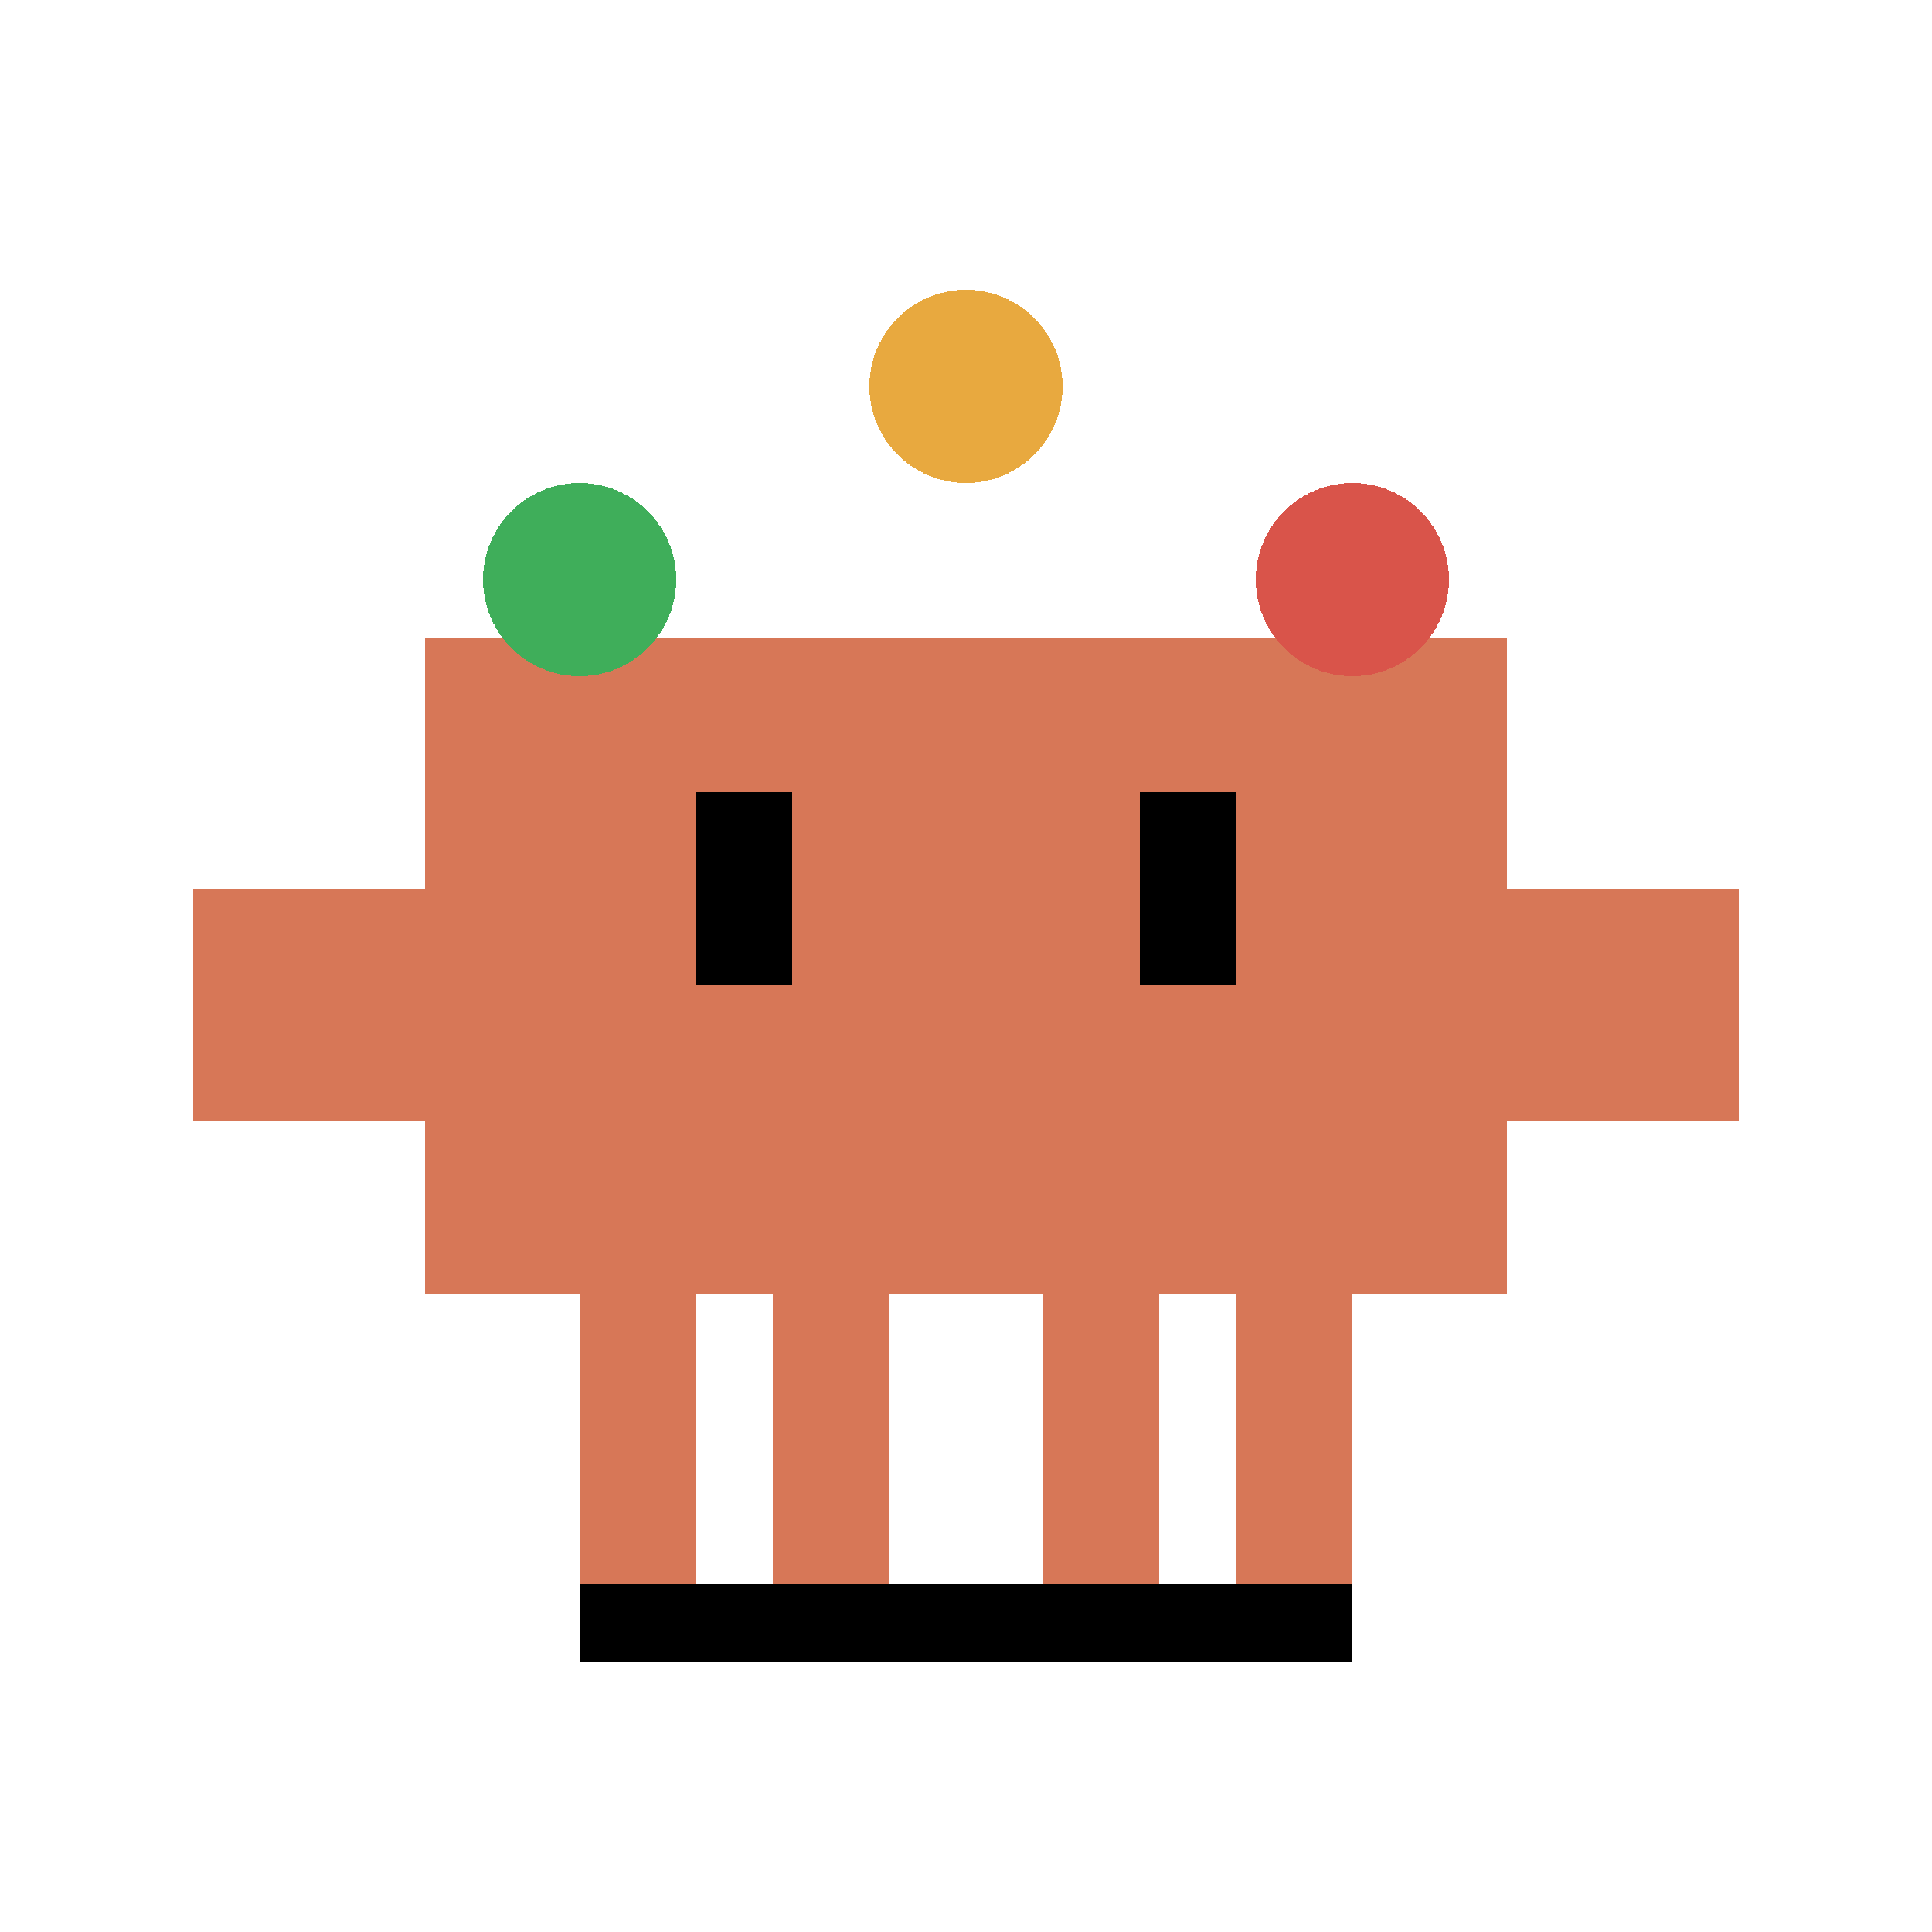
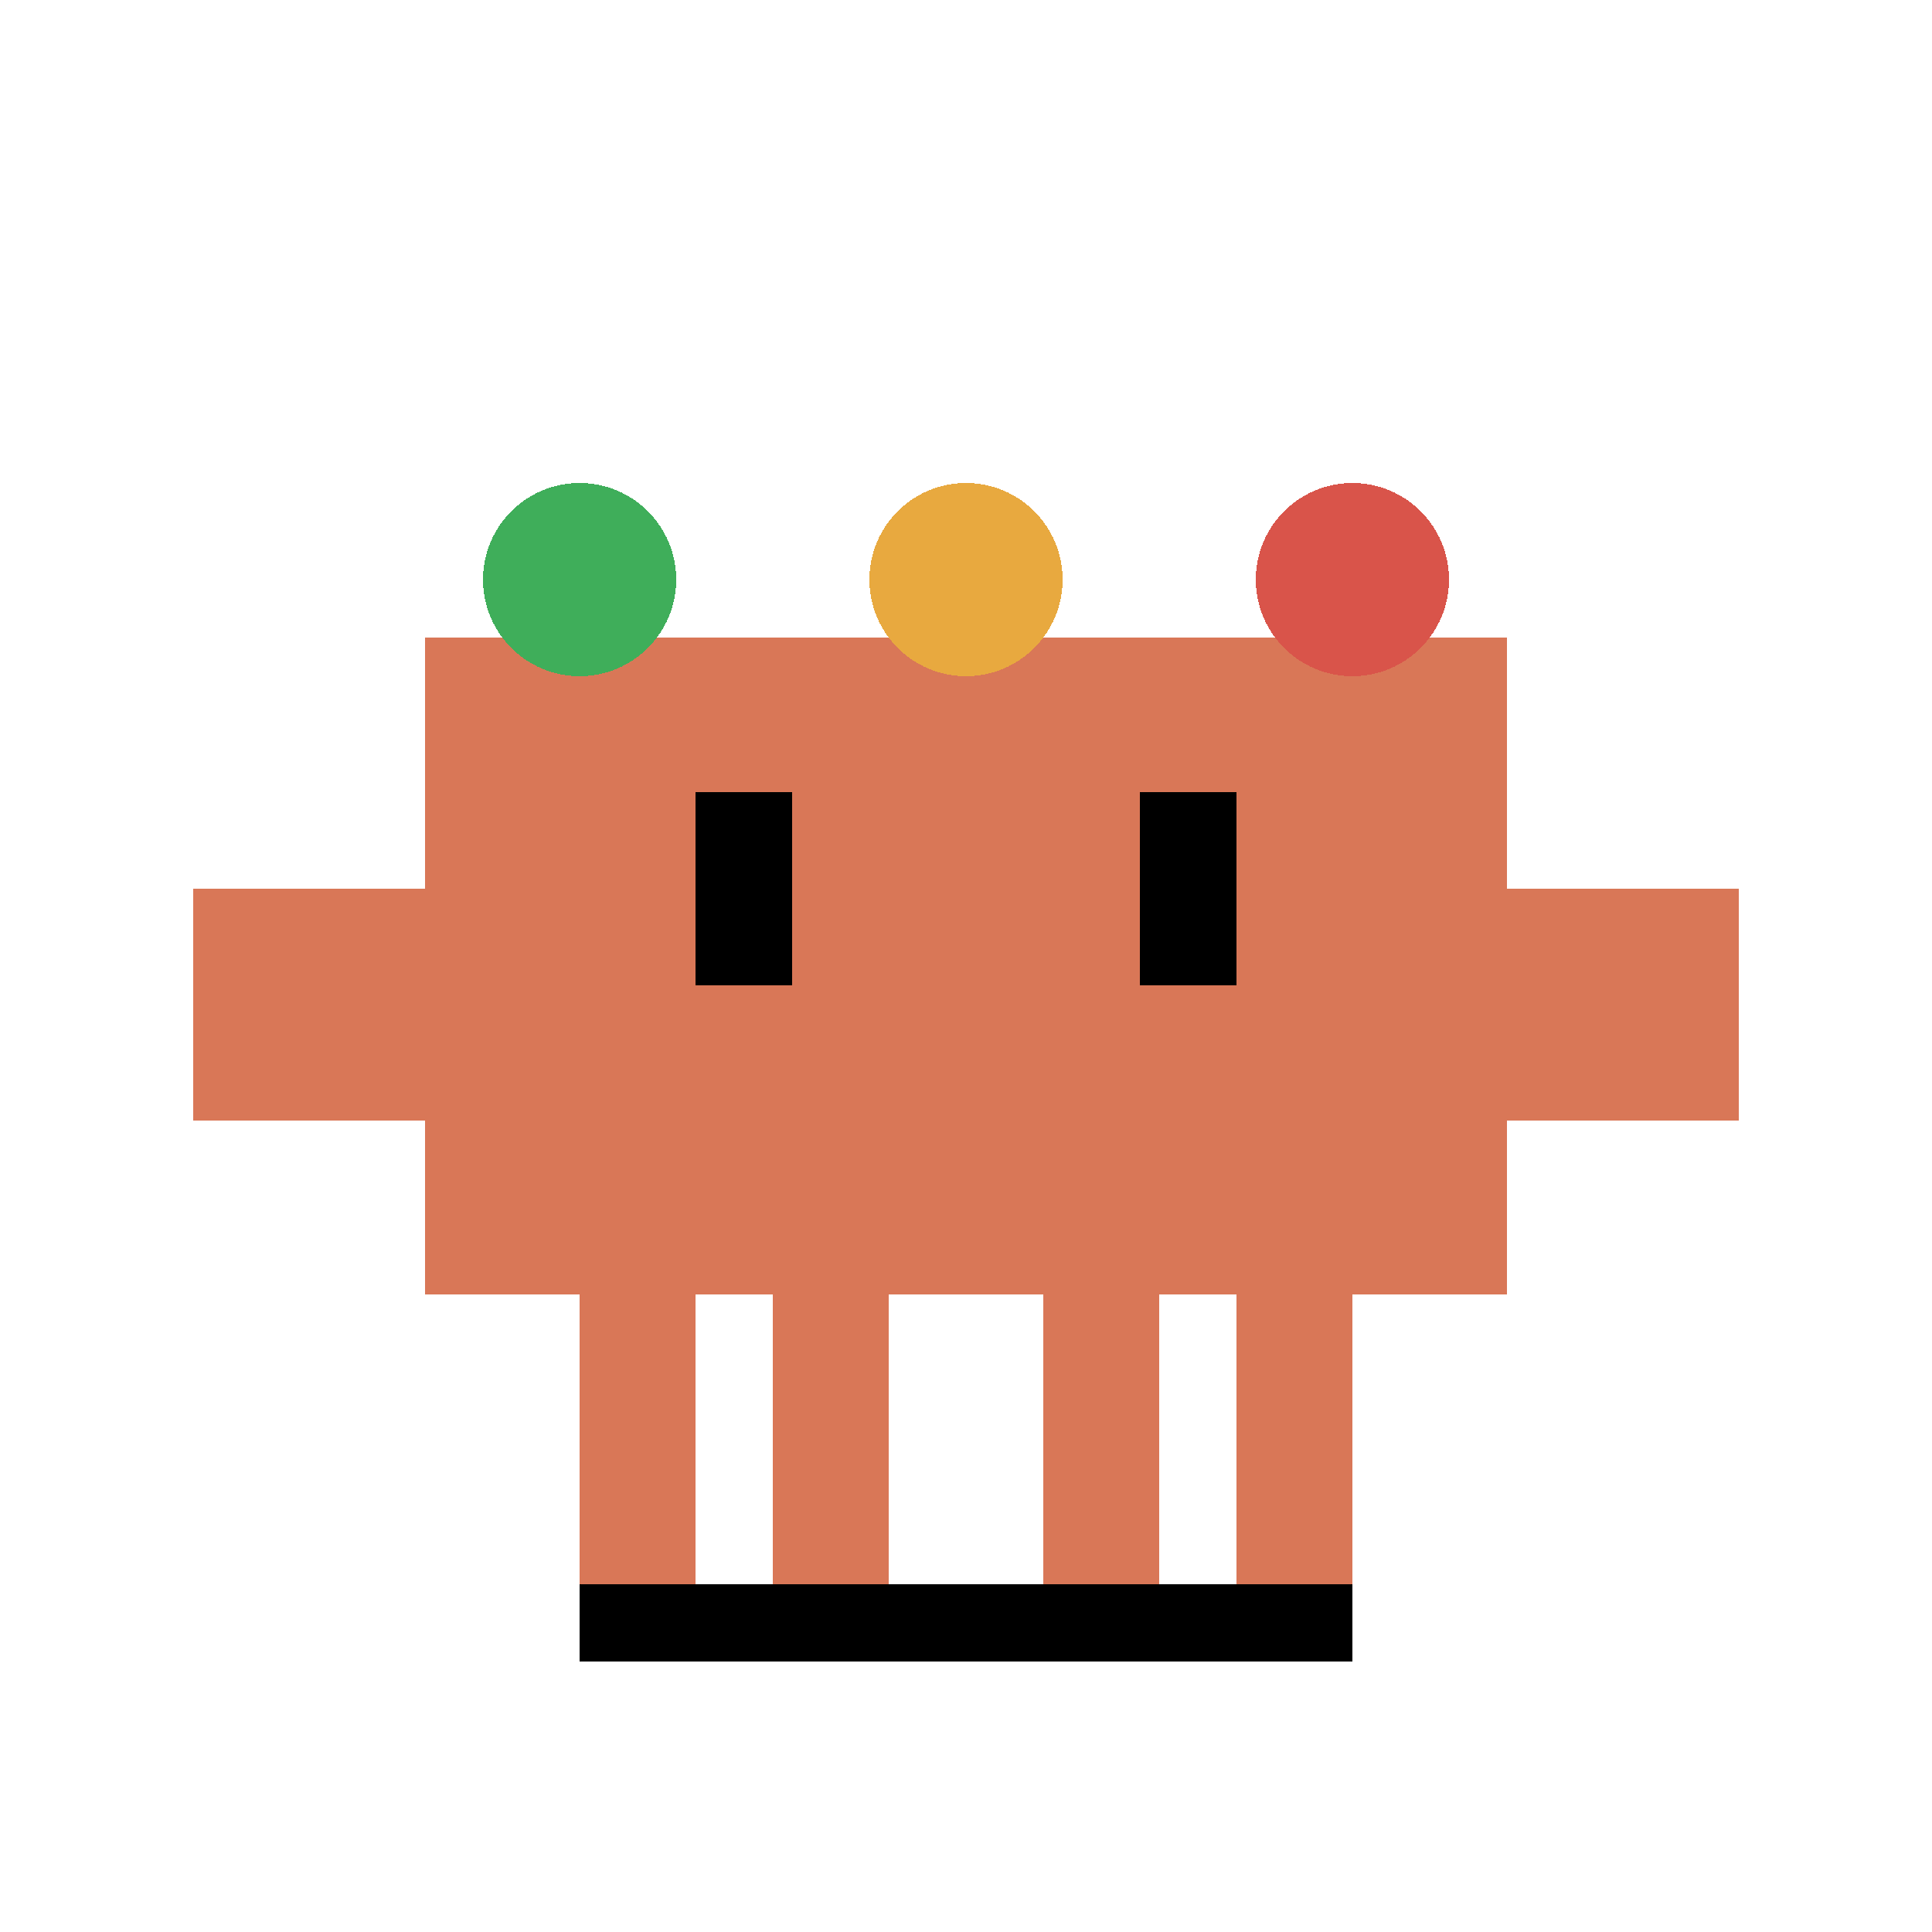
<svg xmlns="http://www.w3.org/2000/svg" viewBox="0 0 100 100" shape-rendering="crispEdges">
-   <g id="leftArm" fill="#D77757">
+   <g id="leftArm" fill="#D97757">
    <rect x="10" y="46" width="12" height="12" />
    <animateTransform attributeName="transform" type="translate" values="0,0;0,-4;0,0" dur="0.4s" begin="0s" repeatCount="indefinite" />
  </g>
-   <g id="rightArm" fill="#D77757">
+   <g id="rightArm" fill="#D97757">
    <rect x="78" y="46" width="12" height="12" />
    <animateTransform attributeName="transform" type="translate" values="0,-4;0,0;0,-4" dur="0.4s" begin="0s" repeatCount="indefinite" />
  </g>
-   <g id="body" fill="#D77757">
+   <g id="body" fill="#D97757">
    <rect x="22" y="33" width="56" height="34" />
  </g>
-   <g id="legs" fill="#D77757">
+   <g id="legs" fill="#D97757">
    <rect x="30" y="67" width="6" height="15" />
    <rect x="40" y="67" width="6" height="15" />
    <rect x="54" y="67" width="6" height="15" />
    <rect x="64" y="67" width="6" height="15" />
  </g>
  <g id="shoes" fill="#000">
    <rect x="30" y="82" width="40" height="4" />
  </g>
  <g id="eyes" fill="#000">
    <rect x="36" y="41" width="5" height="10" />
    <rect x="59" y="41" width="5" height="10" />
    <animate attributeName="opacity" calcMode="discrete" values="1;1;0;1" keyTimes="0;0.9;0.95;1" dur="3.2s" repeatCount="indefinite" />
  </g>
  <g id="ball1" fill="#3FAE5A" transform="translate(30,30)">
    <circle cx="0" cy="0" r="5" />
    <animateTransform attributeName="transform" type="translate" values="0,0;0,-24;0,0" dur="1.2s" begin="0s" repeatCount="indefinite" />
  </g>
-   <g id="ball2" fill="#E8A93F" transform="translate(50,20)">
+   <g id="ball2" fill="#E8A93F" transform="translate(50,30)">
    <circle cx="0" cy="0" r="5" />
    <animateTransform attributeName="transform" type="translate" values="0,0;0,-24;0,0" dur="1.2s" begin="0.4s" repeatCount="indefinite" />
  </g>
  <g id="ball3" fill="#D9544A" transform="translate(70,30)">
    <circle cx="0" cy="0" r="5" />
    <animateTransform attributeName="transform" type="translate" values="0,0;0,-24;0,0" dur="1.2s" begin="0.8s" repeatCount="indefinite" />
  </g>
</svg>
